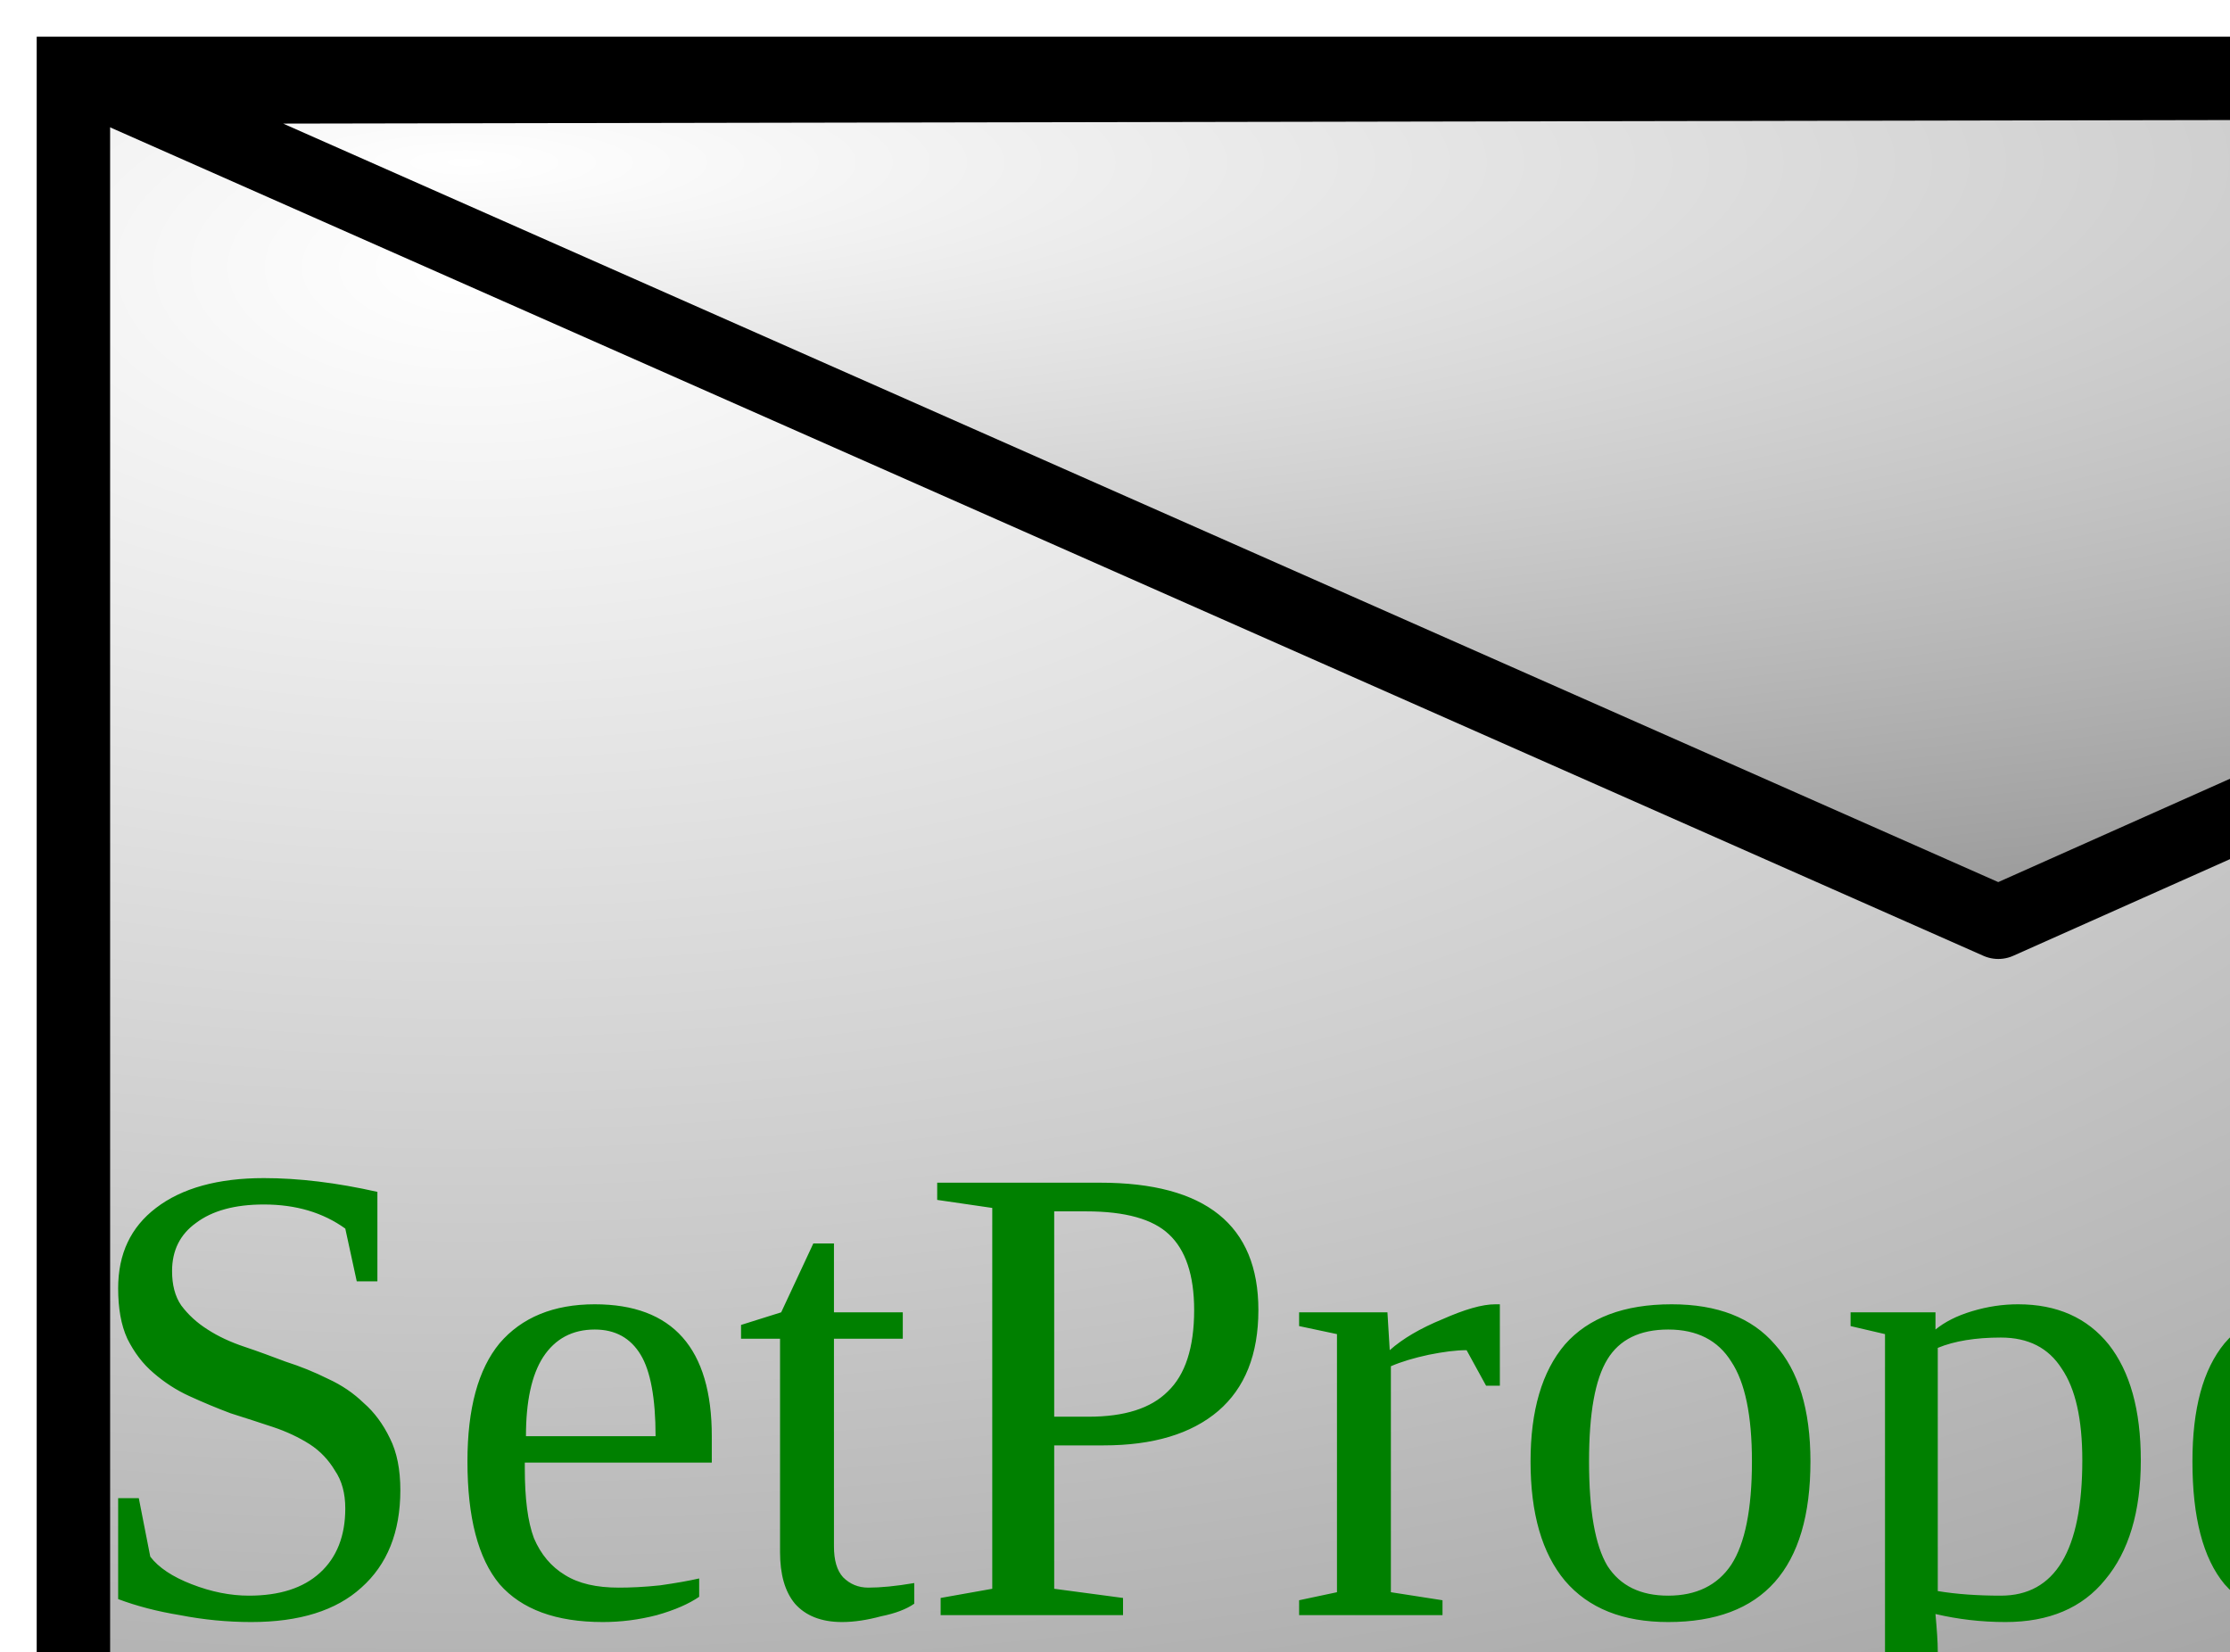
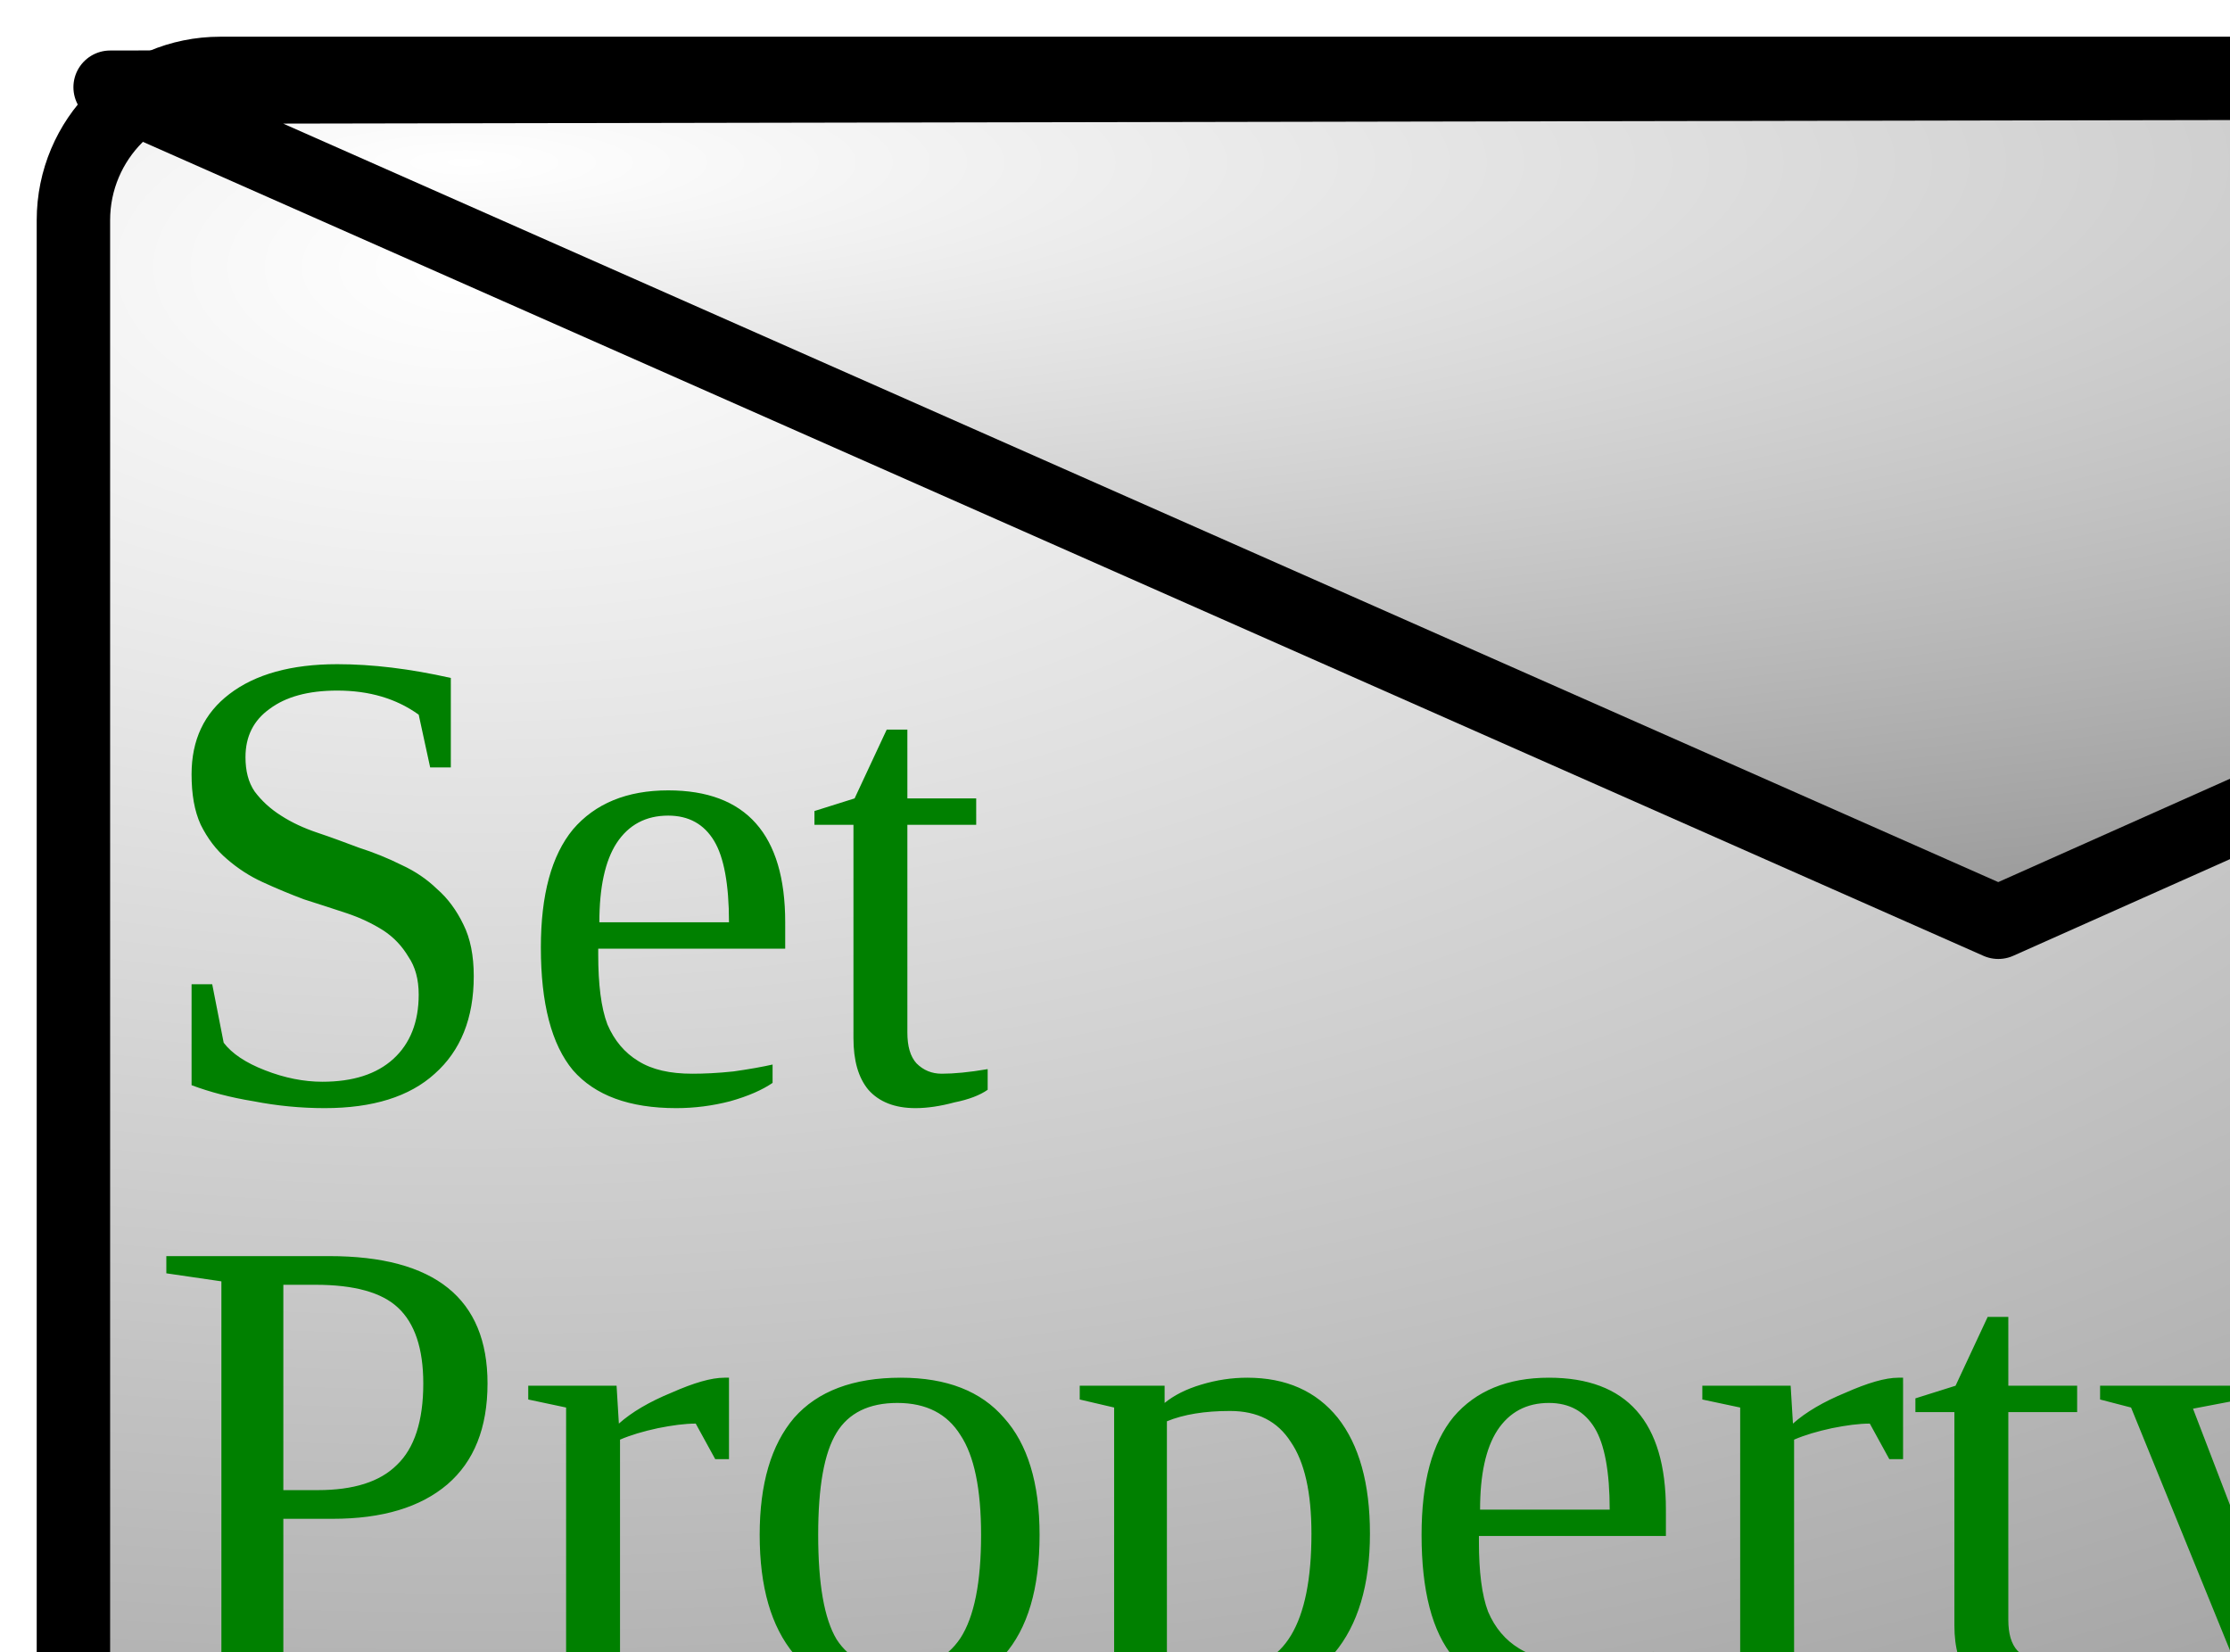
<svg xmlns="http://www.w3.org/2000/svg" xmlns:ns1="http://www.b3mn.org/oryx" width="30.375" height="22.5px" version="1.0">
  <defs />
  <g pointer-events="fill">
    <defs>
      <radialGradient id="background" cx="10%" cy="10%" r="100%" fx="10%" fy="10%">
        <stop offset="0%" stop-color="#ffffff" stop-opacity="1" />
        <stop id="fill_el" offset="100%" stop-color="#969696" stop-opacity="1" />
      </radialGradient>
    </defs>
-     <rect id="bg_frame" x="1" y="1" fill="url(#background) #969696" stroke="#000000" stroke-width="1" width="53.375" height="26.5" />
+     <rect id="bg_frame" rx="2" ry="2" x="1" y="1" fill="url(#background) #969696" stroke="#000000" stroke-width="1" width="53.375" height="26.5" />
    <polygon id="nonInitiating2" fill="url(#background) #969696" stroke="#000000" stroke-width="1" stroke-linejoin="round" points="1.5,1.188     27.219,12.562 52.938,1.094 " />
-     <text font-size="9" x="1" y="22" fill="green" font-weight="normal">SetProperty</text>
+     <text font-size="9" x="2" y="15" fill="green" font-weight="normal">Set</text>
+     <text font-size="9" x="2" y="23" fill="green" font-weight="normal">Property</text>
    <text font-size="12" id="text_name" x="14" y="32" ns1:align="top center" stroke="black" />
  </g>
</svg>
